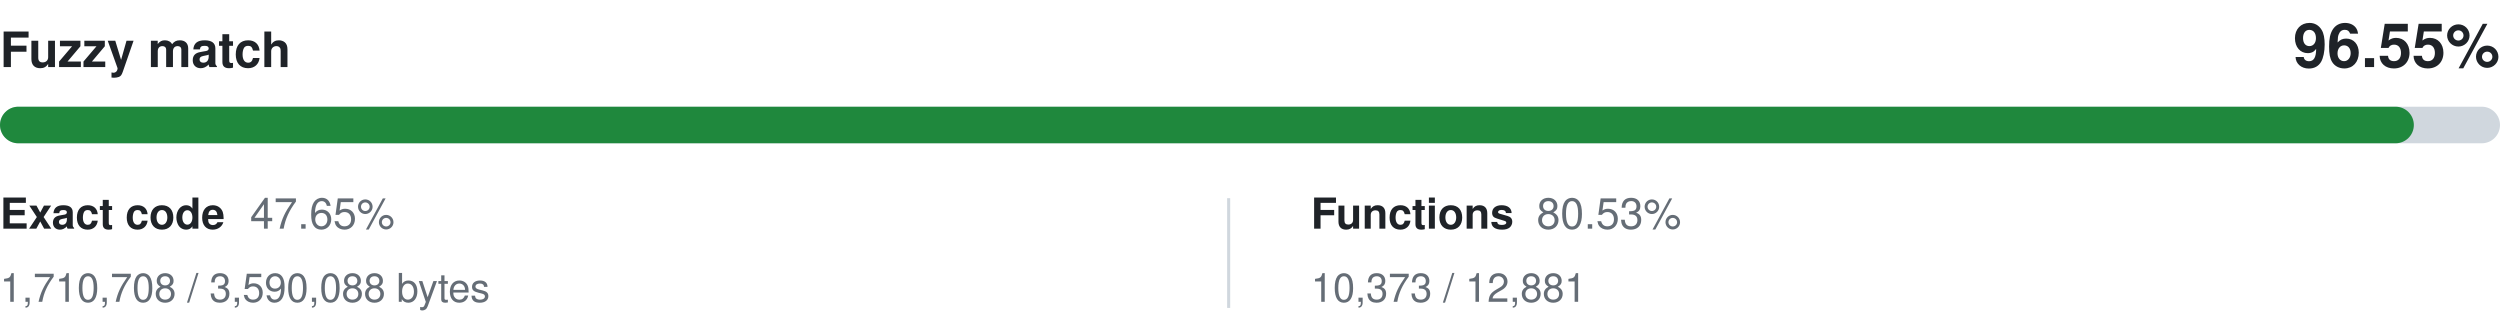
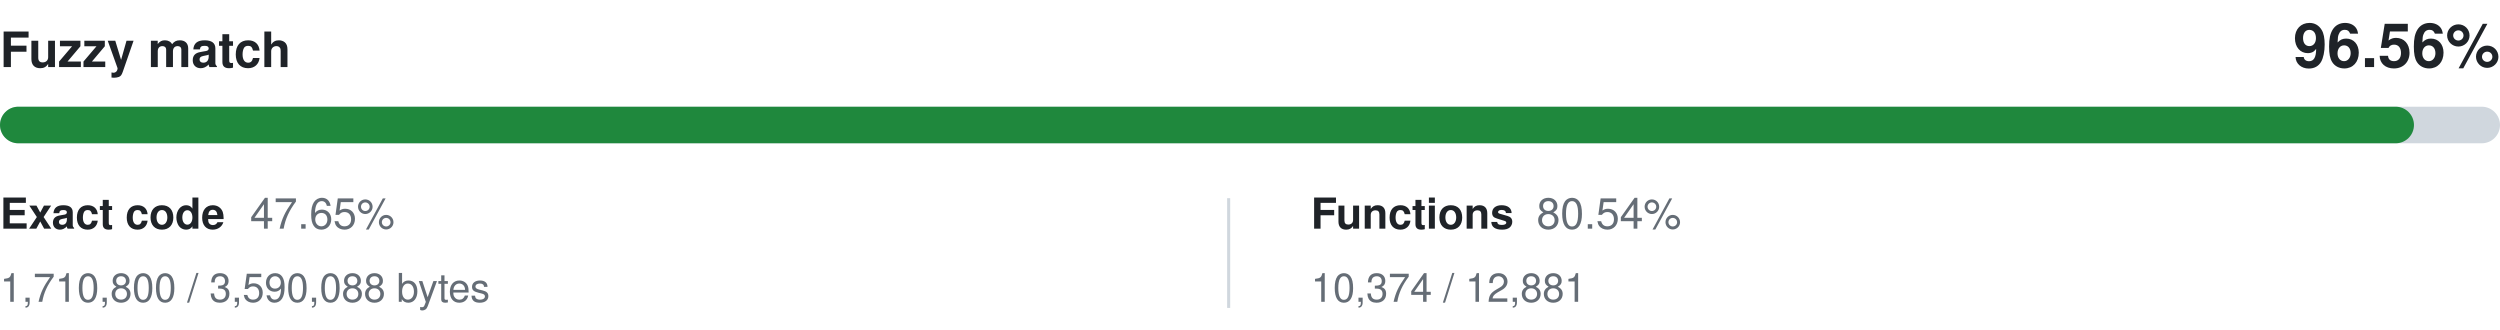
<svg xmlns="http://www.w3.org/2000/svg" width="820" height="108" viewBox="0 0 820 108" role="img" aria-labelledby="title desc">
  <style>
    .primary { fill: #1f2328; }
    .secondary { fill: #656d76; }
    .track { fill: #d0d7de; }
    @media (prefers-color-scheme: dark) {
      .primary { fill: #f0f6fc; }
      .secondary { fill: #8c959f; }
      .track { fill: #30363d; }
    }
  </style>
  <g font-family="-apple-system,BlinkMacSystemFont,Segoe UI,Helvetica,Arial,sans-serif">
    <text x="0" y="22" class="primary" font-size="16" font-weight="600">Fuzzy match</text>
-     <text x="820" y="22" class="primary" font-size="20" font-weight="600" text-anchor="end">96.55%</text>
+     <text x="820" y="22" class="primary" font-size="20" font-weight="600" text-anchor="end">96.56%</text>
    <rect y="35" width="820" height="12" rx="6" class="track" />
-     <rect y="35" width="791.74" height="12" rx="6" fill="#1f883d" />
+     <rect y="35" width="791.78" height="12" rx="6" fill="#1f883d" />
    <text x="0" y="75" class="primary" font-size="14" font-weight="600">Exact code</text>
    <text x="82" y="75" class="secondary" font-size="14">47.65%</text>
-     <text x="0" y="99" class="secondary" font-size="13">1,710,708 / 3,590,088 bytes</text>
+     <text x="0" y="99" class="secondary" font-size="13">1,710,800 / 3,590,088 bytes</text>
    <line x1="403" y1="65" x2="403" y2="101" stroke="#d0d7de" />
    <text x="430" y="75" class="primary" font-size="14" font-weight="600">Functions</text>
-     <text x="504" y="75" class="secondary" font-size="14">80.53%</text>
-     <text x="430" y="99" class="secondary" font-size="13">10,373 / 12,881</text>
+     <text x="504" y="75" class="secondary" font-size="14">80.54%</text>
+     <text x="430" y="99" class="secondary" font-size="13">10,374 / 12,881</text>
  </g>
</svg>
